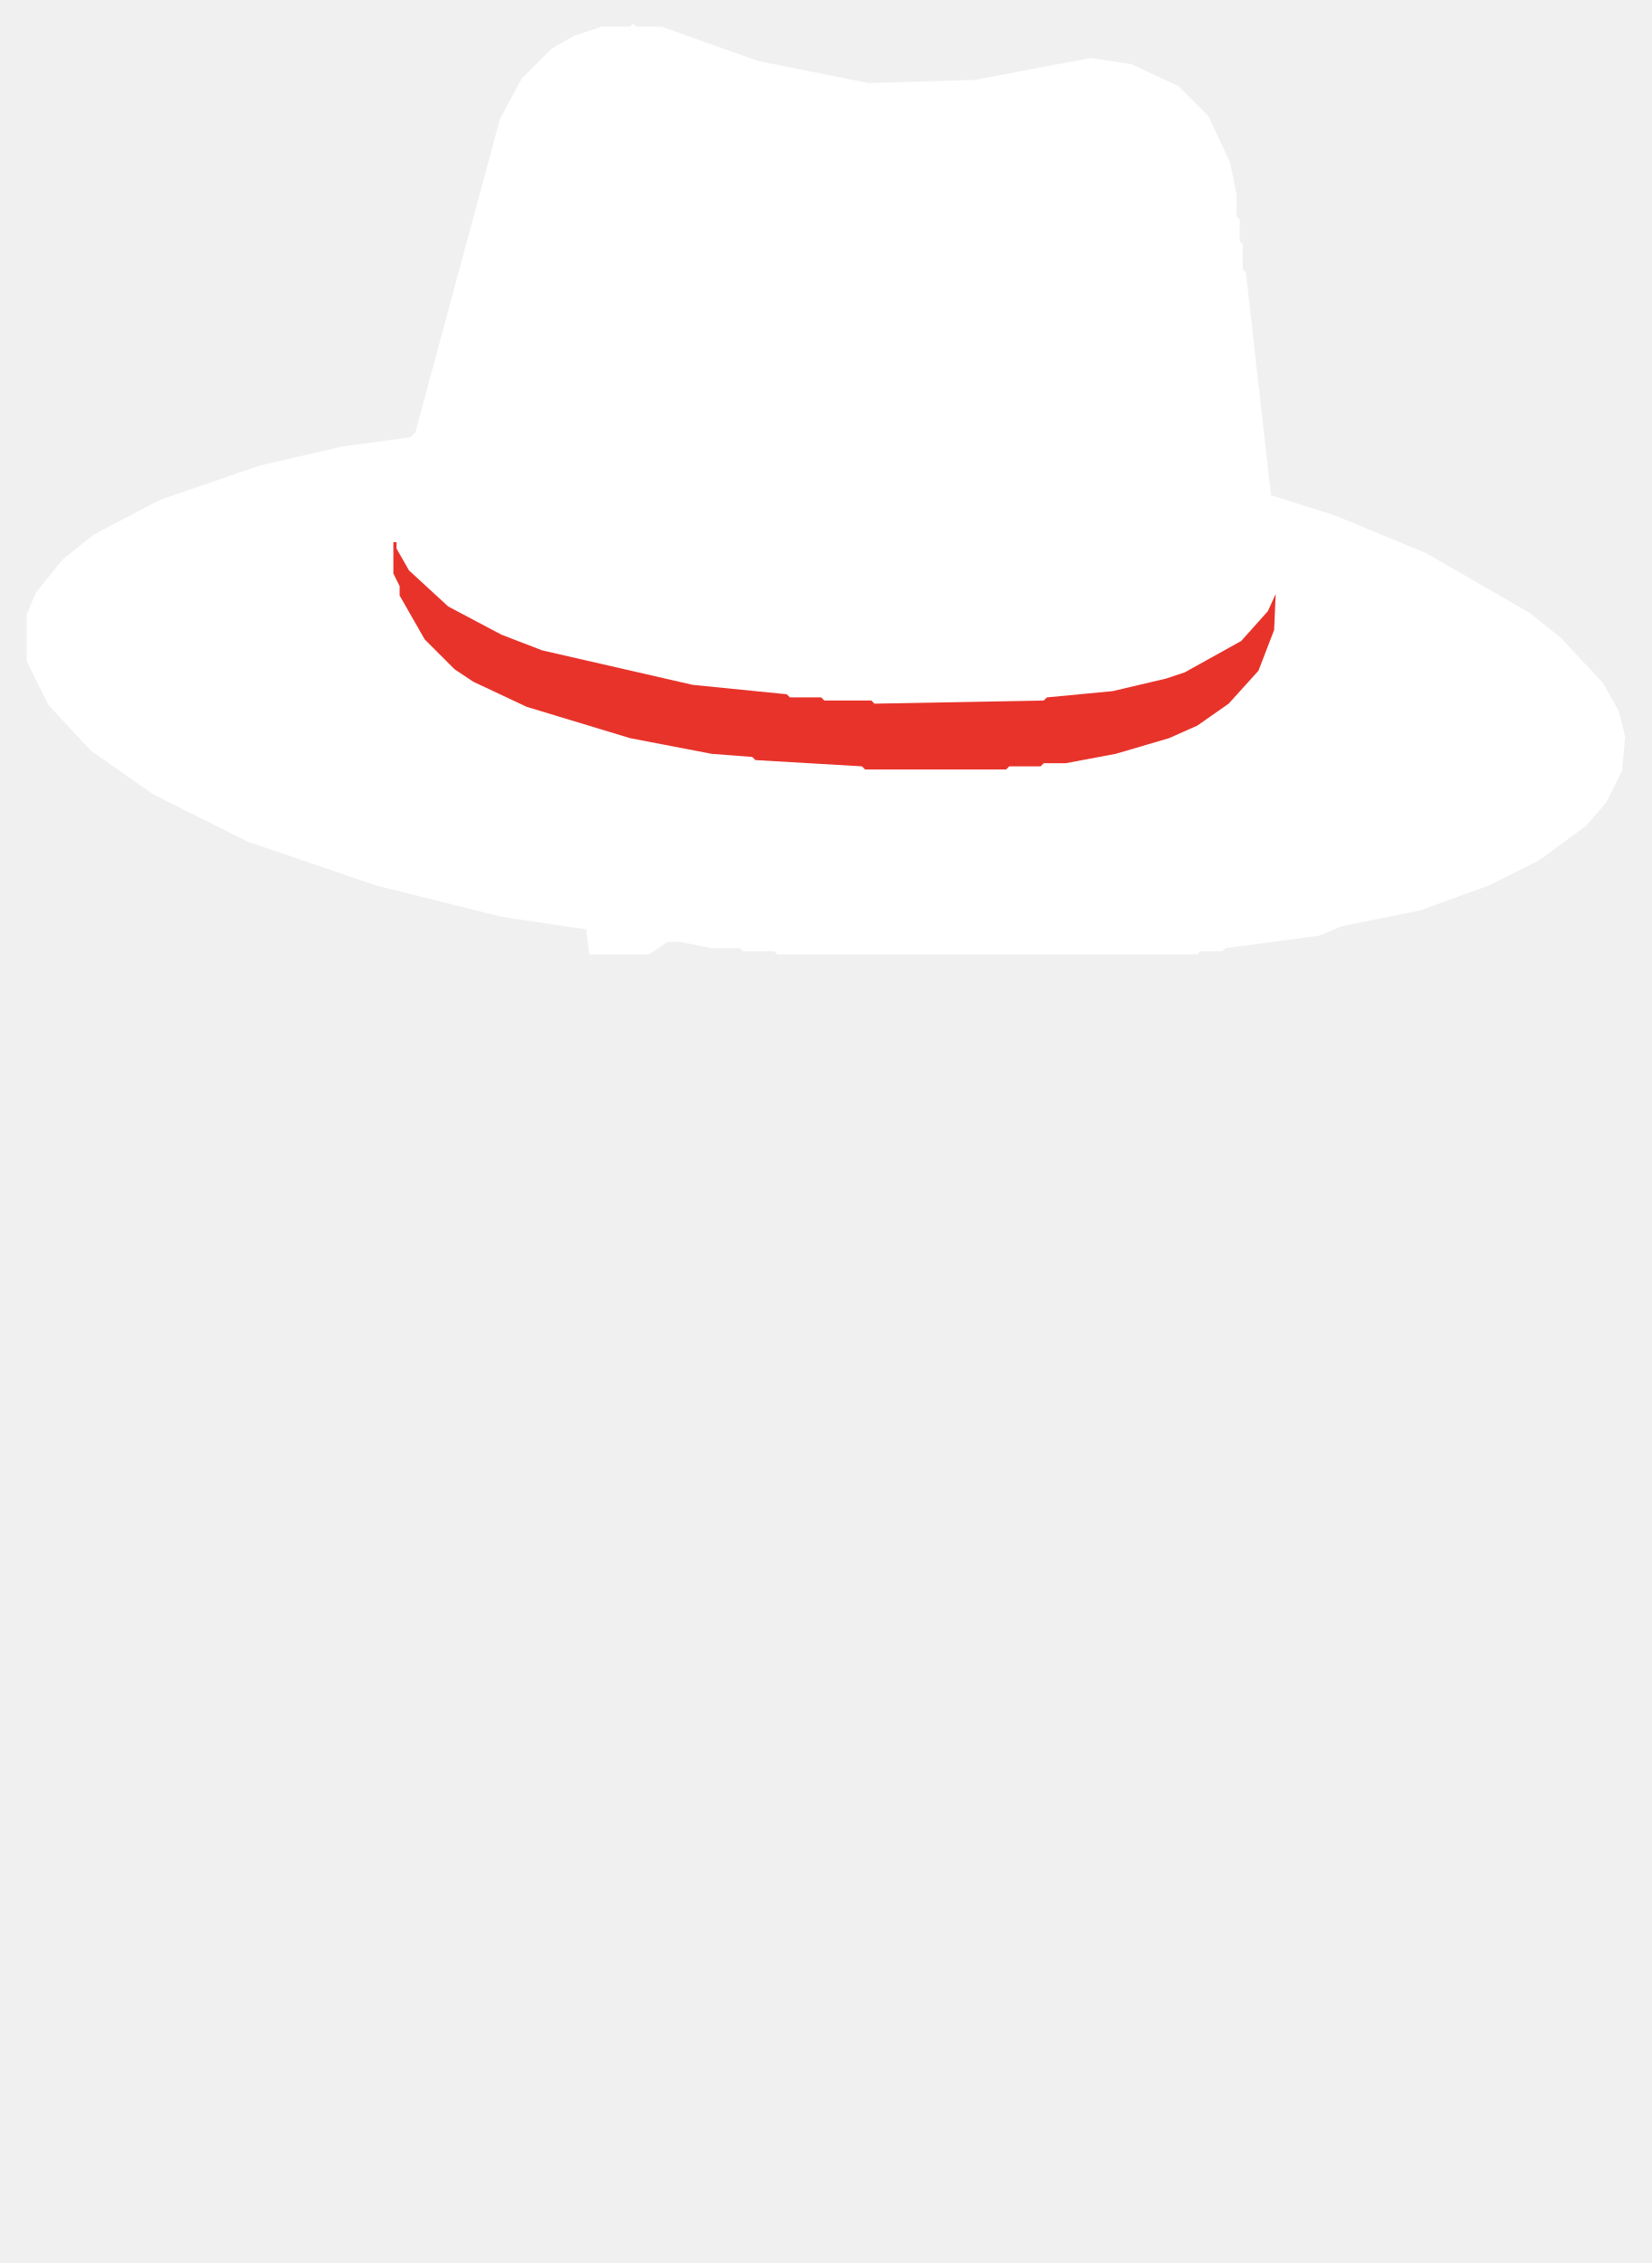
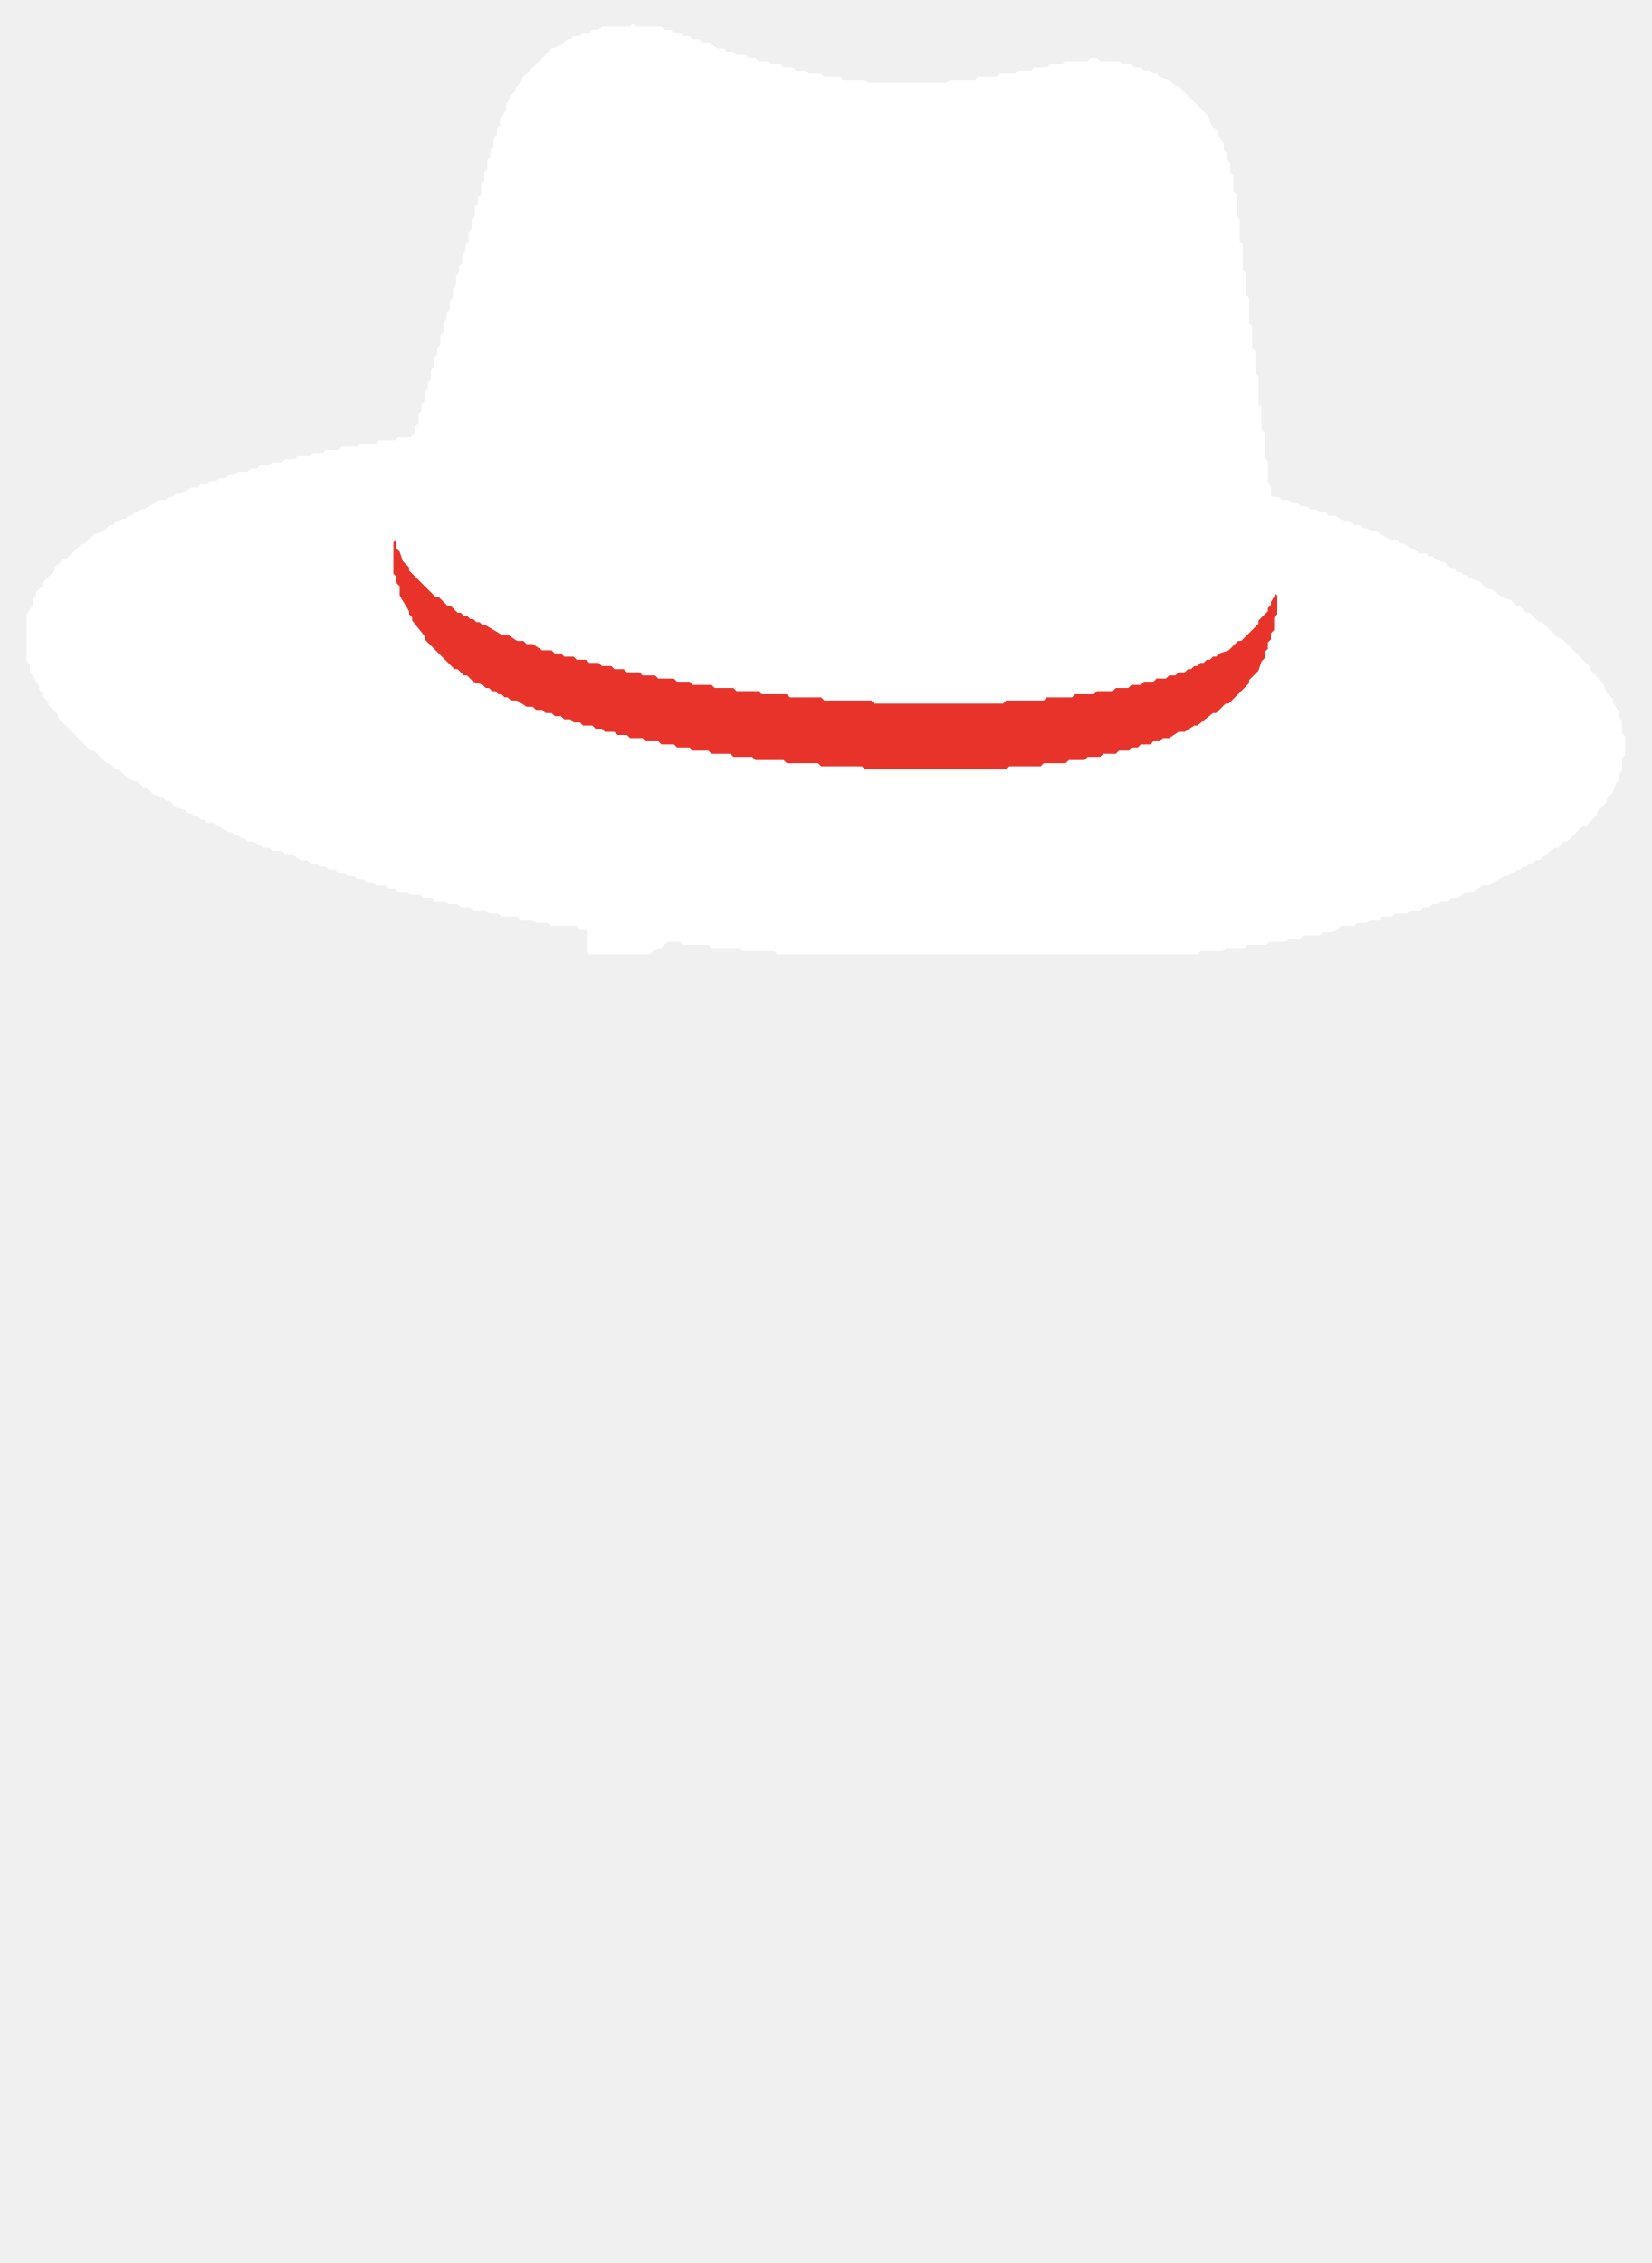
<svg xmlns="http://www.w3.org/2000/svg" viewBox="0 0 527 722">
-   <path fill="#fff" fill-rule="evenodd" d="M 382.0 304.5 L 248.0 304.5 L 247.0 303.5 L 237.0 303.5 L 236.0 302.5 L 227.0 302.5 L 217.0 300.5 L 213.0 300.5 L 207.0 304.5 L 188.0 304.5 L 187.0 296.5 L 160.0 292.5 L 120.0 282.5 L 79.0 268.5 L 49.0 253.5 L 29.0 239.5 L 15.5 225.0 L 8.5 211.0 L 8.5 196.0 L 11.5 189.0 L 20.0 178.5 L 30.0 170.5 L 51.0 159.5 L 83.0 148.5 L 109.0 142.5 L 131.0 139.5 L 132.5 138.0 L 159.5 38.0 L 166.5 25.0 L 176.0 15.5 L 183.0 11.5 L 192.0 8.5 L 201.0 8.5 L 202.0 7.5 L 203.0 8.5 L 211.0 8.5 L 242.0 19.5 L 277.0 26.5 L 311.0 25.5 L 348.0 18.5 L 361.0 20.5 L 376.0 27.5 L 385.5 37.0 L 392.5 52.0 L 394.5 62.0 L 394.5 69.0 L 395.5 70.0 L 395.5 77.0 L 396.5 78.0 L 396.5 86.0 L 397.5 87.0 L 405.5 158.0 L 426.0 164.5 L 455.0 176.5 L 488.0 195.5 L 498.0 203.5 L 511.5 218.0 L 516.5 227.0 L 518.5 235.0 L 517.5 246.0 L 512.5 256.0 L 506.0 263.5 L 491.0 274.5 L 475.0 282.5 L 453.0 290.5 L 428.0 295.5 L 421.0 298.5 L 391.0 302.5 L 390.0 303.5 L 383.0 303.5 L 382.0 304.5 Z" />
-   <path fill="#e8332a" fill-rule="evenodd" d="M 321.0 245.5 L 276.0 245.5 L 275.0 244.5 L 241.0 242.5 L 240.0 241.5 L 227.0 240.5 L 201.0 235.5 L 168.0 225.5 L 151.0 217.5 L 145.0 213.5 L 135.5 204.0 L 127.5 190.0 L 127.5 187.0 L 125.5 183.0 L 125.5 173.0 L 126.5 173.0 L 126.5 175.0 L 130.5 182.0 L 143.0 193.5 L 160.0 202.5 L 173.0 207.5 L 221.0 218.5 L 251.0 221.5 L 252.0 222.5 L 262.0 222.5 L 263.0 223.5 L 278.0 223.5 L 279.0 224.5 L 333.0 223.5 L 334.0 222.5 L 355.0 220.5 L 372.0 216.5 L 378.0 214.5 L 396.0 204.5 L 404.5 195.0 L 407.0 189.5 L 406.5 201.0 L 401.5 214.0 L 392.0 224.5 L 382.0 231.5 L 373.0 235.5 L 356.0 240.5 L 340.0 243.5 L 333.0 243.5 L 332.0 244.5 L 322.0 244.5 L 321.0 245.5 Z" />
+   <path fill="#fff" fill-rule="evenodd" d="M 382.00 304.50 L 248.00 304.50 L 247.00 303.50 L 237.00 303.50 L 236.00 302.50 L 227.00 302.50 L 226.00 301.50 L 218.00 301.50 L 217.00 300.50 L 213.00 300.50 L 211.00 302.50 L 210.00 302.50 L 207.00 304.50 L 188.00 304.50 L 187.50 304.00 L 187.50 297.00 L 187.00 296.50 L 185.00 296.50 L 184.00 295.50 L 176.00 295.50 L 175.00 294.50 L 171.00 294.50 L 170.00 293.50 L 166.00 293.50 L 165.00 292.50 L 160.00 292.50 L 159.00 291.50 L 156.00 291.50 L 155.00 290.50 L 151.00 290.50 L 150.00 289.50 L 147.00 289.50 L 146.00 288.50 L 143.00 288.50 L 142.00 287.50 L 139.00 287.50 L 138.00 286.50 L 135.00 286.50 L 134.00 285.50 L 131.00 285.50 L 130.00 284.50 L 127.00 284.50 L 126.00 283.50 L 124.00 283.50 L 123.00 282.50 L 120.00 282.50 L 119.00 281.50 L 117.00 281.50 L 116.00 280.50 L 114.00 280.50 L 113.00 279.50 L 111.00 279.50 L 110.00 278.50 L 108.00 278.50 L 107.00 277.50 L 105.00 277.50 L 104.00 276.50 L 102.00 276.50 L 101.00 275.50 L 99.00 275.50 L 98.00 274.50 L 96.00 274.50 L 93.00 272.50 L 91.00 272.50 L 90.00 271.50 L 87.00 271.50 L 86.00 270.50 L 84.00 270.50 L 81.00 268.50 L 79.00 268.50 L 78.00 267.50 L 77.00 267.50 L 76.00 266.50 L 75.00 266.50 L 74.00 265.50 L 73.00 265.50 L 68.00 262.50 L 66.00 262.50 L 65.00 261.50 L 64.00 261.50 L 63.00 260.50 L 62.00 260.50 L 61.00 259.50 L 60.00 259.50 L 59.00 258.50 L 56.00 257.50 L 54.00 255.50 L 53.00 255.50 L 52.00 254.50 L 49.00 253.50 L 47.00 251.50 L 46.00 251.50 L 44.00 249.50 L 41.00 248.50 L 38.00 245.50 L 37.00 245.50 L 35.00 243.50 L 34.00 243.50 L 30.00 239.50 L 29.00 239.50 L 18.50 229.00 L 18.50 228.00 L 15.50 225.00 L 15.50 224.00 L 13.50 222.00 L 13.50 221.00 L 12.50 220.00 L 12.50 219.00 L 9.50 214.00 L 9.50 212.00 L 8.50 211.00 L 8.50 196.00 L 10.50 193.00 L 10.50 191.00 L 11.50 190.00 L 11.50 189.00 L 13.50 187.00 L 13.50 186.00 L 17.50 182.00 L 17.50 181.00 L 20.00 178.50 L 21.00 178.50 L 26.00 173.50 L 27.00 173.50 L 30.00 170.50 L 33.00 169.50 L 35.00 167.50 L 36.00 167.50 L 37.00 166.50 L 38.00 166.50 L 39.00 165.50 L 40.00 165.50 L 41.00 164.50 L 42.00 164.50 L 43.00 163.50 L 44.00 163.50 L 45.00 162.50 L 46.00 162.50 L 51.00 159.50 L 53.00 159.50 L 54.00 158.50 L 55.00 158.50 L 56.00 157.50 L 58.00 157.50 L 61.00 155.50 L 63.00 155.50 L 64.00 154.50 L 66.00 154.50 L 67.00 153.50 L 69.00 153.50 L 70.00 152.50 L 72.00 152.50 L 73.00 151.50 L 75.00 151.50 L 76.00 150.50 L 79.00 150.50 L 80.00 149.50 L 82.00 149.50 L 83.00 148.50 L 86.00 148.50 L 87.00 147.50 L 90.00 147.50 L 91.00 146.50 L 94.00 146.50 L 95.00 145.50 L 99.00 145.50 L 100.00 144.50 L 103.00 144.50 L 104.00 143.50 L 108.00 143.50 L 109.00 142.50 L 114.00 142.50 L 115.00 141.50 L 120.00 141.50 L 121.00 140.50 L 126.00 140.50 L 127.00 139.50 L 131.00 139.50 L 132.50 138.00 L 132.50 136.00 L 133.50 135.00 L 133.50 132.00 L 134.50 131.00 L 134.50 129.00 L 135.50 128.00 L 135.50 125.00 L 136.50 124.00 L 136.50 122.00 L 137.50 121.00 L 137.50 118.00 L 138.50 117.00 L 138.50 114.00 L 139.50 113.00 L 139.50 111.00 L 140.50 110.00 L 140.50 107.00 L 141.50 106.00 L 141.50 103.00 L 142.50 102.00 L 142.50 100.00 L 143.50 99.00 L 143.50 96.00 L 144.50 95.00 L 144.50 92.00 L 145.50 91.00 L 145.50 88.00 L 146.50 87.00 L 146.50 85.00 L 147.50 84.00 L 147.50 81.00 L 148.50 80.00 L 148.50 78.00 L 149.50 77.00 L 149.50 74.00 L 150.50 73.00 L 150.50 70.00 L 151.50 69.00 L 151.50 66.00 L 152.50 65.00 L 152.50 63.00 L 153.50 62.00 L 153.50 59.00 L 154.50 58.00 L 154.50 55.00 L 155.50 54.00 L 155.50 51.00 L 156.50 50.00 L 156.50 48.00 L 157.50 47.00 L 157.50 44.00 L 158.50 43.00 L 158.50 41.00 L 159.50 40.00 L 159.50 38.00 L 161.50 35.00 L 161.50 33.00 L 162.50 32.00 L 162.50 31.00 L 164.50 29.00 L 164.50 28.00 L 166.50 26.00 L 166.50 25.00 L 176.00 15.50 L 179.00 14.50 L 181.00 12.50 L 182.00 12.50 L 183.00 11.50 L 185.00 11.50 L 186.00 10.50 L 188.00 10.50 L 189.00 9.50 L 191.00 9.50 L 192.00 8.50 L 201.00 8.50 L 202.00 7.50 L 203.00 8.50 L 211.00 8.50 L 212.00 9.50 L 214.00 9.50 L 215.00 10.50 L 217.00 10.50 L 218.00 11.50 L 220.00 11.50 L 221.00 12.50 L 223.00 12.50 L 224.00 13.50 L 226.00 13.50 L 229.00 15.50 L 231.00 15.50 L 232.00 16.50 L 234.00 16.50 L 235.00 17.50 L 238.00 17.50 L 239.00 18.50 L 241.00 18.50 L 242.00 19.50 L 245.00 19.50 L 246.00 20.50 L 249.00 20.50 L 250.00 21.50 L 253.00 21.50 L 254.00 22.50 L 257.00 22.50 L 258.00 23.50 L 262.00 23.50 L 263.00 24.50 L 268.00 24.50 L 269.00 25.50 L 276.00 25.50 L 277.00 26.50 L 302.00 26.50 L 303.00 25.50 L 311.00 25.50 L 312.00 24.50 L 318.00 24.50 L 319.00 23.50 L 324.00 23.50 L 325.00 22.50 L 329.00 22.50 L 330.00 21.50 L 334.00 21.50 L 335.00 20.50 L 339.00 20.50 L 340.00 19.50 L 347.00 19.50 L 348.00 18.50 L 350.00 18.50 L 351.00 19.50 L 357.00 19.50 L 358.00 20.50 L 361.00 20.50 L 362.00 21.50 L 364.00 21.50 L 365.00 22.50 L 367.00 22.50 L 368.00 23.50 L 369.00 23.50 L 370.00 24.50 L 373.00 25.50 L 375.00 27.50 L 376.00 27.50 L 385.50 37.00 L 386.50 40.00 L 388.50 42.00 L 388.50 43.00 L 390.50 46.00 L 390.50 48.00 L 391.50 49.00 L 391.50 51.00 L 392.50 52.00 L 392.50 55.00 L 393.50 56.00 L 393.50 61.00 L 394.50 62.00 L 394.50 69.00 L 395.50 70.00 L 395.50 77.00 L 396.50 78.00 L 396.50 86.00 L 397.50 87.00 L 397.50 94.00 L 398.50 95.00 L 398.50 103.00 L 399.50 104.00 L 399.50 111.00 L 400.50 112.00 L 400.50 119.00 L 401.50 120.00 L 401.50 129.00 L 402.50 130.00 L 402.50 137.00 L 403.50 138.00 L 403.50 146.00 L 404.50 147.00 L 404.50 154.00 L 405.50 155.00 L 405.50 158.00 L 406.00 158.50 L 408.00 158.50 L 409.00 159.50 L 411.00 159.50 L 412.00 160.50 L 414.00 160.50 L 415.00 161.50 L 417.00 161.50 L 418.00 162.50 L 420.00 162.50 L 421.00 163.50 L 423.00 163.50 L 424.00 164.50 L 426.00 164.50 L 429.00 166.50 L 431.00 166.50 L 432.00 167.50 L 434.00 167.50 L 435.00 168.50 L 436.00 168.50 L 437.00 169.50 L 439.00 169.50 L 444.00 172.50 L 446.00 172.50 L 447.00 173.50 L 448.00 173.50 L 453.00 176.50 L 455.00 176.50 L 456.00 177.50 L 457.00 177.50 L 458.00 178.50 L 461.00 179.50 L 463.00 181.50 L 464.00 181.50 L 465.00 182.50 L 466.00 182.50 L 467.00 183.50 L 468.00 183.50 L 469.00 184.50 L 472.00 185.50 L 474.00 187.50 L 477.00 188.50 L 479.00 190.50 L 482.00 191.50 L 484.00 193.50 L 485.00 193.50 L 487.00 195.50 L 488.00 195.50 L 491.00 198.50 L 492.00 198.50 L 497.00 203.50 L 498.00 203.50 L 507.50 213.00 L 507.50 214.00 L 511.50 218.00 L 512.50 221.00 L 514.50 223.00 L 514.50 224.00 L 516.50 227.00 L 516.50 229.00 L 517.50 230.00 L 517.50 234.00 L 518.50 235.00 L 518.50 241.00 L 517.50 242.00 L 517.50 246.00 L 516.50 247.00 L 516.50 249.00 L 515.50 250.00 L 514.50 253.00 L 512.50 255.00 L 512.50 256.00 L 509.50 259.00 L 509.50 260.00 L 506.00 263.50 L 505.00 263.50 L 500.00 268.50 L 499.00 268.50 L 497.00 270.50 L 496.00 270.50 L 491.00 274.50 L 490.00 274.50 L 489.00 275.50 L 488.00 275.50 L 487.00 276.50 L 486.00 276.50 L 485.00 277.50 L 484.00 277.50 L 483.00 278.50 L 482.00 278.50 L 481.00 279.50 L 480.00 279.50 L 475.00 282.50 L 473.00 282.50 L 470.00 284.50 L 468.00 284.50 L 465.00 286.50 L 463.00 286.50 L 462.00 287.50 L 460.00 287.50 L 459.00 288.50 L 457.00 288.50 L 456.00 289.50 L 454.00 289.50 L 453.00 290.50 L 450.00 290.50 L 449.00 291.50 L 445.00 291.50 L 444.00 292.50 L 441.00 292.50 L 440.00 293.50 L 437.00 293.50 L 436.00 294.50 L 433.00 294.50 L 432.00 295.50 L 428.00 295.50 L 425.00 297.50 L 422.00 297.50 L 421.00 298.50 L 416.00 298.50 L 415.00 299.50 L 411.00 299.50 L 410.00 300.50 L 405.00 300.50 L 404.00 301.50 L 398.00 301.50 L 397.00 302.50 L 391.00 302.50 L 390.00 303.50 L 383.00 303.50 L 382.00 304.50 Z" />
+   <path fill="#e8332a" fill-rule="evenodd" d="M 321.00 245.50 L 276.00 245.50 L 275.00 244.50 L 262.00 244.50 L 261.00 243.50 L 251.00 243.50 L 250.00 242.50 L 241.00 242.50 L 240.00 241.50 L 234.00 241.50 L 233.00 240.50 L 227.00 240.50 L 226.00 239.50 L 221.00 239.50 L 220.00 238.50 L 216.00 238.50 L 215.00 237.50 L 211.00 237.50 L 210.00 236.50 L 206.00 236.50 L 205.00 235.50 L 201.00 235.50 L 200.00 234.50 L 197.00 234.50 L 196.00 233.50 L 193.00 233.50 L 192.00 232.50 L 190.00 232.50 L 189.00 231.50 L 186.00 231.50 L 185.00 230.50 L 183.00 230.50 L 182.00 229.50 L 180.00 229.50 L 179.00 228.50 L 177.00 228.50 L 176.00 227.50 L 174.00 227.50 L 173.00 226.50 L 171.00 226.50 L 170.00 225.50 L 168.00 225.50 L 165.00 223.50 L 163.00 223.50 L 162.00 222.50 L 161.00 222.50 L 160.00 221.50 L 159.00 221.50 L 158.00 220.50 L 157.00 220.50 L 156.00 219.50 L 155.00 219.50 L 154.00 218.50 L 151.00 217.50 L 149.00 215.50 L 148.00 215.50 L 146.00 213.50 L 145.00 213.50 L 135.50 204.00 L 135.50 203.00 L 131.50 198.00 L 131.50 197.00 L 130.50 196.00 L 130.50 195.00 L 127.50 190.00 L 127.50 187.00 L 126.50 186.00 L 126.50 184.00 L 125.50 183.00 L 125.50 173.00 L 126.00 172.50 L 126.50 173.00 L 126.50 175.00 L 127.50 176.00 L 128.50 179.00 L 130.50 181.00 L 130.50 182.00 L 139.00 190.50 L 140.00 190.50 L 143.00 193.50 L 144.00 193.50 L 146.00 195.50 L 147.00 195.50 L 148.00 196.50 L 149.00 196.50 L 150.00 197.50 L 151.00 197.50 L 152.00 198.50 L 153.00 198.50 L 154.00 199.50 L 155.00 199.50 L 160.00 202.50 L 162.00 202.50 L 165.00 204.50 L 167.00 204.50 L 168.00 205.50 L 170.00 205.50 L 173.00 207.50 L 176.00 207.50 L 177.00 208.50 L 179.00 208.50 L 180.00 209.50 L 183.00 209.50 L 184.00 210.50 L 187.00 210.50 L 188.00 211.50 L 191.00 211.50 L 192.00 212.50 L 195.00 212.50 L 196.00 213.50 L 199.00 213.50 L 200.00 214.50 L 204.00 214.50 L 205.00 215.50 L 209.00 215.50 L 210.00 216.50 L 215.00 216.50 L 216.00 217.50 L 220.00 217.50 L 221.00 218.50 L 227.00 218.50 L 228.00 219.50 L 234.00 219.50 L 235.00 220.50 L 242.00 220.50 L 243.00 221.50 L 251.00 221.50 L 252.00 222.50 L 262.00 222.50 L 263.00 223.50 L 278.00 223.50 L 279.00 224.50 L 320.00 224.50 L 321.00 223.50 L 333.00 223.50 L 334.00 222.50 L 342.00 222.50 L 343.00 221.50 L 349.00 221.50 L 350.00 220.50 L 355.00 220.50 L 356.00 219.50 L 360.00 219.50 L 361.00 218.50 L 364.00 218.50 L 365.00 217.50 L 368.00 217.50 L 369.00 216.50 L 372.00 216.50 L 373.00 215.50 L 375.00 215.50 L 376.00 214.50 L 378.00 214.50 L 379.00 213.50 L 380.00 213.50 L 381.00 212.50 L 382.00 212.50 L 383.00 211.50 L 384.00 211.50 L 385.00 210.50 L 386.00 210.50 L 387.00 209.50 L 388.00 209.50 L 389.00 208.50 L 392.00 207.50 L 395.00 204.50 L 396.00 204.50 L 401.50 199.00 L 401.50 198.00 L 404.50 195.00 L 404.50 194.00 L 405.50 193.00 L 405.50 192.00 L 407.00 189.50 L 407.50 190.00 L 407.50 196.00 L 406.50 197.00 L 406.50 201.00 L 405.50 202.00 L 405.50 204.00 L 404.50 205.00 L 404.50 207.00 L 403.50 208.00 L 403.50 210.00 L 402.50 211.00 L 401.50 214.00 L 398.50 217.00 L 398.50 218.00 L 392.00 224.50 L 391.00 224.50 L 388.00 227.50 L 387.00 227.50 L 382.00 231.50 L 381.00 231.50 L 378.00 233.50 L 376.00 233.50 L 373.00 235.50 L 371.00 235.50 L 370.00 236.50 L 368.00 236.50 L 367.00 237.50 L 364.00 237.50 L 363.00 238.50 L 361.00 238.50 L 360.00 239.50 L 357.00 239.50 L 356.00 240.50 L 352.00 240.50 L 351.00 241.50 L 347.00 241.50 L 346.00 242.50 L 341.00 242.50 L 340.00 243.50 L 333.00 243.50 L 332.00 244.50 L 322.00 244.50 L 321.00 245.50 Z" />
</svg>
